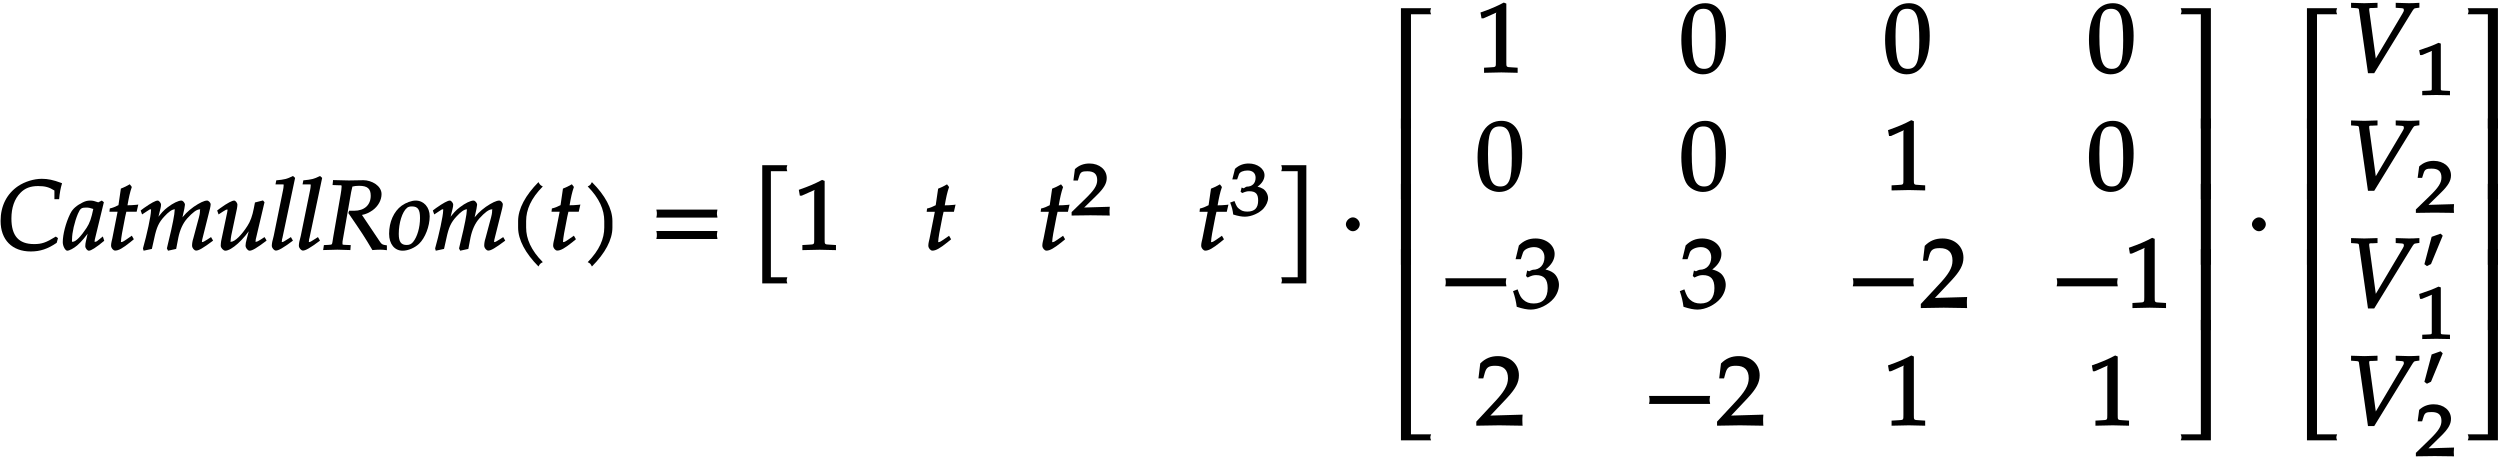
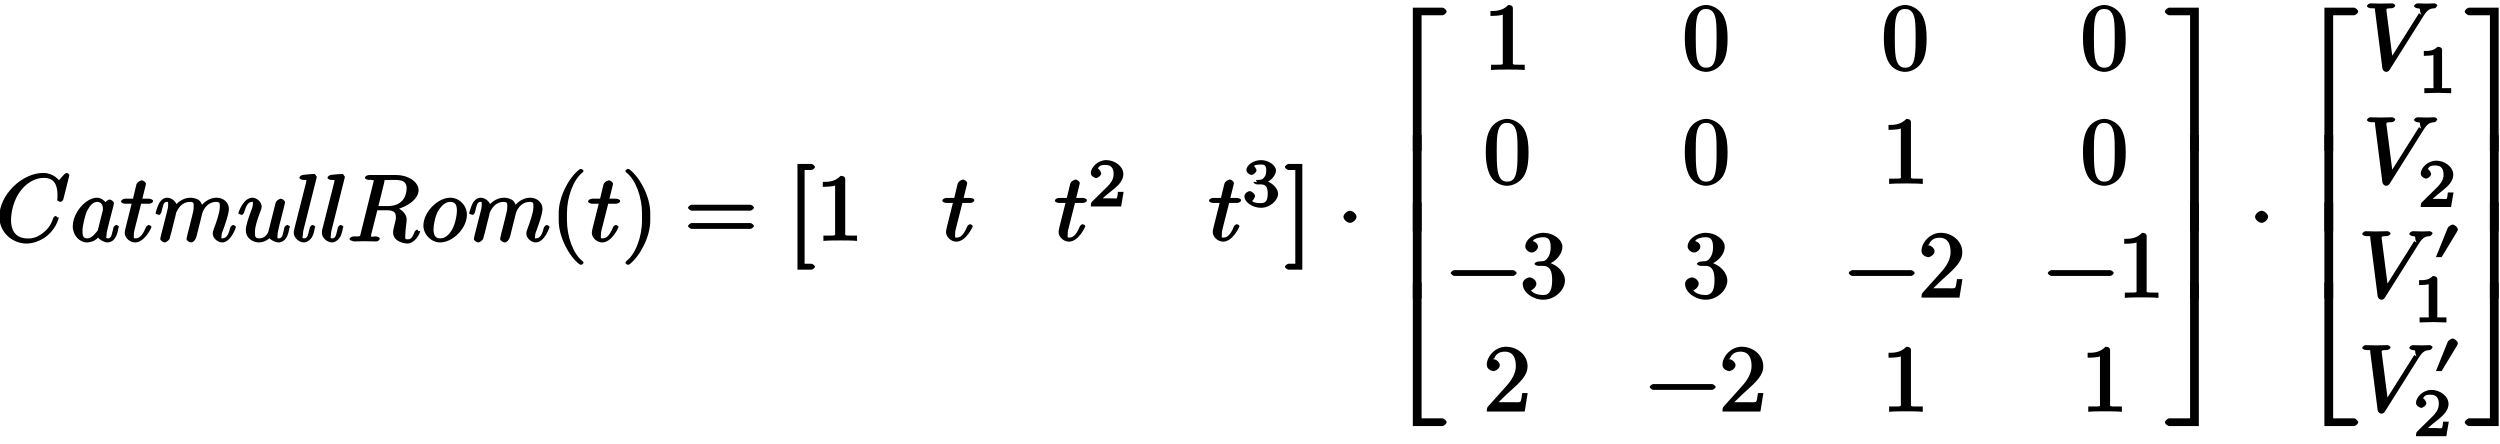
- <svg xmlns="http://www.w3.org/2000/svg" xmlns:xlink="http://www.w3.org/1999/xlink" width="409px" height="75px" viewBox="0 0 307 56">
+ <svg xmlns="http://www.w3.org/2000/svg" xmlns:xlink="http://www.w3.org/1999/xlink" width="423px" height="75px" viewBox="0 0 317 56">
  <defs>
    <symbol overflow="visible" id="a">
-       <path d="M7.781-8.219c-.922-.344-1.593-.484-2.328-.484-.984 0-2.078.344-2.906.89C1.14-6.859.39-5.358.39-3.53c0 2.328 1.421 3.75 3.703 3.75C5.25.219 6.187-.094 7.28-.844l.157-.578-.266-.187c-1.234.765-1.75.921-2.672.921-1.89 0-2.781-1.015-2.781-3.14 0-1.328.375-2.406 1.11-3.156.546-.563 1.218-.829 2.171-.829.86 0 1.36.141 2 .547v1.063h.578c.078-.813.172-1.328.36-1.953zm0 0" />
+       <path d="M9.281-8.438c0-.03-.219-.25-.328-.25a.701.701 0 00-.328.172l-.672.75c0 .016-.672-.921-2-.921-2.672 0-5.562 2.765-5.562 5.546C.39-1.17 2.016.266 3.844.266c1.031 0 2.078-.516 2.703-1.063C7.657-1.78 7.922-2.969 7.922-3c0-.125-.203-.031-.203-.031l-.125-.219c-.078 0-.344.156-.36.25-.109.344-.328 1.094-1.156 1.797-.812.672-1.422.828-2.047.828-1.078 0-2.156-.484-2.156-2.344 0-.687.188-2.531 1.39-3.922C4-7.5 4.986-8.062 6.048-8.062c1.219 0 1.719.796 1.719 2.187 0 .469-.032.484-.032.61 0 .109.329.25.375.25.157 0 .36-.157.407-.376zm0 0" />
    </symbol>
    <symbol overflow="visible" id="b">
-       <path d="M4.984-1.14l-.156-.485c-.25.203-.266.219-.328.266-.375.312-.453.39-.625.39-.125 0-.047.031-.047-.156 0-.047 0-.078.016-.125l1.11-4.578-.25-.203-.438.218c-.438-.156-.672-.218-.985-.218-.344 0-.578.062-.906.218-.75.375-1.234.766-1.531 1.36l-.047.094C.28-3.297-.093-1.875-.093-.922c0 .516.327 1.047.546 1.047.25 0 .797-.281 1.234-.656.516-.453.985-1.016 1.641-1.938l-.234-.094-.344 1.516a2.715 2.715 0 00-.078.61c0 .265.25.562.437.562.266 0 .86-.36 1.891-1.219zM3.672-5.079c-.266 1.281-.453 1.797-.844 2.406C2.156-1.656 1.516-.969 1.125-.969c-.14 0-.078-.015-.078-.344 0-.765.297-2.093.719-3.093.296-.688.453-.766 1.03-.766.282 0 .5.047.86.172zm0 0" />
+       <path d="M6.14-1.844c0-.11-.296-.25-.327-.25-.125 0-.344.188-.375.344-.204.781-.22 1.36-.704 1.36-.328 0-.171-.188-.171-.422 0-.266.03-.36.156-.891l.265-1.063.438-1.687c.078-.328.078-.36.078-.406 0-.204-.344-.454-.547-.454-.281 0-.656.407-.703.657h.406c-.218-.438-.765-.89-1.297-.89-1.406 0-3.078 1.89-3.078 3.64 0 1.125.86 2.031 1.781 2.031.25 0 .97-.078 1.422-.61.032.094.657.61 1.22.61.421 0 .827-.297 1.015-.688l.062-.093c.203-.438.297-1.094.297-1.094zm-2.03-2.25c0 .063-.016.14-.032.203l-.594 2.344c-.062.203 0 .14-.187.344-.531.656-.875.812-1.203.812-.594 0-.578-.53-.578-1 0-.593.328-1.968.593-2.515.375-.703.782-1.11 1.266-1.11.766 0 .734.844.734.922zm0 0" />
    </symbol>
    <symbol overflow="visible" id="c">
-       <path d="M3.703-5.516c-.453.047-.86.063-1.156.063.172-.984.297-1.578.531-2.25l-.25-.328a7.16 7.16 0 01-1.094.531l-.296 2.031c-.391.203-.704.328-1.063.407l-.047.406h1l-.64 3.25C.625-1.11.53-.813.53-.5c0 .297.266.61.5.61.422 0 .922-.282 1.86-1.032.218-.172.14-.125.437-.36l-.25-.437-.672.469c-.36.25-.484.313-.625.313-.093 0-.031.046-.031-.11 0-.297.156-1.234.516-3l.14-.61h1.266l.203-.89zm0 0" />
+       <path d="M4.14-5.156c0-.125-.312-.266-.53-.266H2.78c.39-1.562.453-1.797.453-1.875 0-.203-.328-.453-.53-.453-.032 0-.579.14-.688.563l-.422 1.765H.64c-.25 0-.563.14-.563.36 0 .156.297.28.531.28h.813C.594-1.515.547-1.311.547-1.093c0 .64.656 1.219 1.312 1.219 1.22 0 2.079-1.875 2.079-1.969 0-.11-.282-.25-.329-.25-.109 0-.328.172-.375.297C2.72-.547 2.281-.39 1.875-.39c-.25 0-.172-.03-.172-.421 0-.282.016-.375.063-.579l.859-3.39h.953c.25 0 .563-.125.563-.375zm0 0" />
    </symbol>
    <symbol overflow="visible" id="d">
-       <path d="M8.938-1.25l-.172-.297-.454.297c-.359.219-.5.313-.624.313-.079 0-.032.03-.032-.11 0-.11.032-.219.094-.469l.89-3.546c.047-.204.079-.407.079-.5 0-.204-.25-.47-.438-.47-.344 0-.906.266-1.64.766-.75.547-1.172.97-1.75 1.782l.234.109.36-1.64c.046-.25.077-.423.077-.5 0-.235-.25-.516-.437-.516-.36 0-1.016.312-1.672.812-.531.407-.765.657-1.547 1.703l.25.094.39-1.594c.048-.187.079-.359.079-.5 0-.234-.25-.515-.406-.515-.266 0-.813.297-1.703.922l-.391.296.172.485.547-.36c.437-.28.39-.265.469-.265.14 0 .078 0 .078.172 0 .61-.5 2.922-.985 4.625l.078.281L1.5-.094l.297-1.328c.281-1.328.562-1.937 1.234-2.656.5-.547.938-.875 1.266-.875.094 0 0-.031 0 .125 0 .422-.25 1.781-.766 3.875l-.187.797.14.281 1-.219.266-1.39c.203-.97.563-1.766 1.094-2.36C6.5-4.563 7-4.954 7.39-4.954c.093 0 .015-.015.015.173 0 .281-.015.453-.312 1.5l-.5 1.875c-.11.328-.157.64-.157.906 0 .297.266.61.5.61.313 0 .829-.282 2.079-1.22zm0 0" />
+       <path d="M10.328-1.844c0-.11-.297-.25-.328-.25-.125 0-.328.172-.39.344-.172.64-.36 1.36-1.016 1.36-.203 0-.094.015-.094-.266 0-.297.11-.594.219-.844.219-.625.719-1.953.719-2.64 0-.766-.657-1.407-1.563-1.407-.89 0-1.64.563-2.094 1.203l.344.094c-.016-.156-.11-.656-.453-.953-.297-.25-.813-.344-1.11-.344-1.078 0-1.796.797-2 1.078l.329.094c-.063-.688-.75-1.172-1.282-1.172-.562 0-.921.5-1.03.719C.358-4.406.14-3.61.14-3.578c0 .125.484.219.484.219l-.14.03c.124 0 .328-.14.406-.405.203-.844.25-1.282.671-1.282.188 0 .172-.046.172.407 0 .265-.03.39-.187 1.015L.844-.844c-.031.188-.11.469-.11.516 0 .219.375.453.563.453.14 0 .547-.219.656-.547-.078.156.125-.5.203-.797l.266-1.078c.062-.265.14-.531.203-.797l.14-.594c.188-.374.626-1.328 1.766-1.328.532 0 .438.313.438.704 0 .296-.078.625-.172.984l-.344 1.39c-.11.438-.125.516-.234.907-.047.25-.157.656-.157.703 0 .219.375.453.547.453.375 0 .641-.422.735-.813l.718-2.875c.032-.156.47-1.453 1.782-1.453.515 0 .437.266.437.704 0 .671-.5 2.046-.734 2.671-.11.297-.156.422-.156.657 0 .562.625 1.109 1.187 1.109 1.11 0 1.75-1.875 1.75-1.969zm0 0" />
    </symbol>
    <symbol overflow="visible" id="e">
-       <path d="M6.219-1.25l-.188-.297-.453.297c-.297.188-.469.281-.625.281-.094 0-.016.047-.016-.078 0-.14.032-.328.079-.469L6.03-5.828l-.187-.219-.985.25-.14.719c-.172.906-.422 1.61-.782 2.156-.703 1.11-1.546 1.953-2.03 1.953-.11 0-.032.031-.032-.172 0-.187.031-.312.078-.625l.688-3.25c.03-.187.062-.343.062-.5 0-.234-.234-.515-.39-.515-.25 0-.813.281-1.704.922l-.39.296.172.485.546-.36c.36-.218.375-.234.485-.234.125 0 .062-.031.062.11a.792.792 0 01-.03.203l-.75 3.562c-.016.11-.048.375-.048.563 0 .265.328.609.563.609.75 0 2.297-1.375 3.297-3.016l-.235-.093-.437 1.687c-.094.313-.14.61-.14.797 0 .297.28.625.5.625.312 0 .859-.313 2.077-1.234zm0 0" />
+       <path d="M6.688-1.844c0-.11-.297-.25-.344-.25-.11 0-.328.188-.375.344-.157.672-.188 1.36-.688 1.36-.25 0-.172-.032-.172-.422 0-.266.141-.829.235-1.25l.328-1.282c.047-.187.156-.64.203-.812.063-.282.188-.735.188-.797 0-.219-.36-.469-.547-.469-.047 0-.563.156-.657.563l-.906 3.593c-.015.047-.281.875-1.156.875-.625 0-.547-.406-.547-.859 0-.656.328-1.61.64-2.438.141-.359.204-.515.204-.75 0-.53-.578-1.109-1.172-1.109C.782-5.547.14-3.687.14-3.578c0 .125.484.219.484.219l-.14.03c.124 0 .328-.155.39-.343.297-1.031.563-1.344 1.016-1.344.109 0 .093-.125.093.266 0 .281-.125.625-.203.813-.437 1.171-.687 1.921-.687 2.5 0 1.14 1.015 1.562 1.672 1.562.78 0 1.343-.563 1.328-.531.015.094.64.531 1.156.531.422 0 .828-.297 1.016-.688l.062-.093c.203-.438.297-1.094.297-1.094zm0 0" />
    </symbol>
    <symbol overflow="visible" id="f">
-       <path d="M3.094-8.86l-.219-.187c-.75.375-1.063.438-2.047.531l-.094.5h.735c.281 0 .265-.046.265.141 0 .156-.046.422-.078.578L.516-1.703C.344-1.093.28-.75.28-.484c0 .28.281.593.5.593.313 0 .86-.296 2.094-1.218l-.25-.438-.469.297c-.344.234-.5.313-.61.313-.093 0-.03.03-.03-.11s.03-.297.078-.437L3.14-8.813zm0 0" />
+       <path d="M3.219-8.203s-.14-.36-.297-.36c-.266 0-1.14.094-1.453.126-.094.015-.422.156-.422.374 0 .141.312.266.5.266.562 0 .375-.016.375.078l-.031.235L.375-1.5a1.376 1.376 0 00-.047.406c0 .672.719 1.219 1.281 1.219.407 0 .891-.36 1.094-.797C2.922-1.125 3-1.75 3-1.75l.063-.094c0-.11-.297-.25-.344-.25-.11 0-.328.188-.36.344-.203.781-.234 1.36-.703 1.36-.36 0-.172-.25-.172-.422 0-.282.016-.344.063-.579L3.28-8.297zm0 0" />
    </symbol>
    <symbol overflow="visible" id="g">
-       <path d="M7.766-.094V-.53c-.61-.078-.657-.14-.985-.64L4.703-4.267c.438-.078.875-.265 1.313-.578.687-.5 1.093-1.25 1.093-1.984 0-1.031-1.234-1.703-2.218-1.703-.594 0-1.204.031-1.797.031l-1.938-.047-.062.61.828.03c.297 0 .281-.03.281.188 0 .172-.047.547-.11.907l-.905 5.187C1-.531 1.125-.641.64-.594l-.61.031-.093.61L1.688 0 3.28.047l.047-.61-.719-.03c-.328-.032-.296.015-.296-.235 0-.11 0-.219.046-.422l1.016-5.813.11-.484.046-.203c.25-.063.485-.094.813-.094 1.031 0 1.437.344 1.437 1.219 0 1.14-.781 1.844-2.031 1.844h-.625l-.094.281C4.687-2.094 5.062-1.516 5.984.047 6.36.016 6.641 0 6.938 0c.25 0 .468.016.828.063zm0 0" />
+       <path d="M7.516-6.734c0 .406-.125 1.125-.594 1.593-.313.313-.797.657-1.875.657h-1.11l.735-2.985c.078-.281-.078-.281.14-.312.11-.016.5-.016.735-.016.844 0 1.969-.125 1.969 1.063zM9.219-1.25c0-.14-.203-.047-.203-.047l-.141-.219c-.094 0-.328.22-.36.297-.296.89-.609.953-.874.953-.391 0-.297-.125-.297-.593 0-.375.078-.985.125-1.36.031-.172.047-.406.047-.562 0-.922-.985-1.422-1.313-1.547v.266C7.406-4.329 9.031-5.298 9.031-6.5c0-1.031-1.281-1.922-2.844-1.922H2.781c-.234 0-.547.125-.547.36 0 .14.313.265.532.265l.14-.031s.125.031.328.062c.204.016.11-.093.11.063 0 .047-.016.078-.047.219L1.703-1.063c-.125.47.047.422-.89.422C.593-.64.28-.5.28-.266c0 .141.5.235.5.235L.656 0l1.5-.031L3.687 0c.094 0 .422-.125.422-.375 0-.125-.296-.266-.53-.266C3.14-.64 3-.5 3-.719c0-.062.031-.125.031-.203l.766-3.031h1.265c1.079 0 1.094.531 1.094.953 0 .172-.093.547-.172.828-.078.328-.187.766-.187 1.016C5.797.125 7.437.266 7.594.266c1.015 0 1.625-1.344 1.625-1.516zm0 0" />
    </symbol>
    <symbol overflow="visible" id="h">
-       <path d="M5.047-4.094c0-1.125-.734-1.937-1.719-1.937-.515 0-1.187.25-1.719.625-.968.703-1.546 2-1.546 3.453C.063-.687.734.125 1.734.125c.657 0 1.47-.344 2-.844.75-.703 1.313-2.156 1.313-3.375zm-1.188.203C3.86-2.75 3.531-1.578 3-.937c-.219.25-.422.359-.781.359-.703 0-.969-.406-.969-1.36 0-1.343.422-2.718 1.016-3.203.156-.125.328-.171.609-.171.734 0 .984.406.984 1.421zm0 0" />
+       <path d="M5.797-3.39c0-1.25-1.031-2.157-2.11-2.157-1.593 0-3.406 1.828-3.406 3.531C.281-.844 1.297.125 2.406.125c1.594 0 3.39-1.781 3.39-3.516zM4.53-3.86c0 .47-.187 1.626-.64 2.407-.407.687-.922 1.062-1.47 1.062-.515 0-.858-.25-.858-1.171 0-.594.25-1.782.64-2.391.594-.922 1.14-1.063 1.485-1.063.687 0 .843.438.843 1.157zm0 0" />
    </symbol>
    <symbol overflow="visible" id="i">
-       <path d="M4.203-7.828a.735.735 0 01-.187-.14c-.063-.063-.11-.126-.22-.329-1.593 1.61-2.5 3.266-2.5 4.781v.797c0 1.516.907 3.172 2.5 4.781.11-.203.157-.265.22-.328.062-.062.125-.109.312-.203C2.875.063 2.281-1.344 2.281-2.719v-.797c0-1.39.594-2.78 2.047-4.25zm0 0" />
+       <path d="M4.156 2.719c0-.047-.078-.172-.11-.203-1.234-.922-2-3.22-2-5.141v-1c0-1.906.767-4.203 2-5.14a.457.457 0 00.11-.188c0-.063-.25-.25-.312-.25a1.01 1.01 0 00-.203.062C2.312-8.156 1-5.67 1-3.625v1C1-.578 2.313 1.906 3.64 2.906c.016.016.188.063.204.063.062 0 .312-.203.312-.25zm0 0" />
    </symbol>
    <symbol overflow="visible" id="j">
-       <path d="M3.766-2.719v-.797c0-1.515-.907-3.171-2.516-4.78-.11.202-.156.265-.203.327-.063.063-.125.11-.313.203 1.438 1.47 2.032 2.86 2.032 4.25v.797c0 1.375-.594 2.781-2.032 4.25.188.094.25.14.313.203.047.063.094.125.203.329C2.86.452 3.766-1.204 3.766-2.72zm0 0" />
+       <path d="M3.64-2.625v-1c0-2.047-1.328-4.531-2.64-5.516a.774.774 0 00-.203-.062c-.063 0-.313.187-.313.25 0 .031.079.172.094.187 1.25.938 2.016 3.235 2.016 5.141v1c0 1.922-.766 4.219-2.016 5.14-.015.032-.094.157-.094.204 0 .047.25.25.313.25A.774.774 0 001 2.906c1.313-1 2.64-3.484 2.64-5.531zm0 0" />
    </symbol>
    <symbol overflow="visible" id="k">
-       <path d="M8.266-4.078a1.419 1.419 0 01-.047-.36c0-.109.015-.234.062-.484h-7.5c.063.25.063.375.063.484 0 .125 0 .235-.063.5h7.5zm0 2.625a1.332 1.332 0 01-.047-.36c0-.109.015-.234.062-.484h-7.5c.063.25.063.375.063.485 0 .125 0 .25-.063.5h7.5zm0 0" />
+       <path d="M8.828-4.281c0-.125-.312-.375-.437-.375H.906c-.125 0-.437.25-.437.375 0 .14.312.375.437.375h7.485c.125 0 .437-.235.437-.375zm0 2.328c0-.14-.312-.375-.437-.375H.906c-.125 0-.437.234-.437.375 0 .125.312.36.437.36h7.485c.125 0 .437-.235.437-.36zm0 0" />
    </symbol>
    <symbol overflow="visible" id="l">
-       <path d="M4.406-9.766c-.015-.078-.031-.156-.031-.234 0-.094.016-.172.078-.375H1.375V4.141h3.078c-.062-.204-.078-.297-.078-.375 0-.079.016-.172.078-.375H2.437V-9.641h2.016zm0 0" />
+       <path d="M3.938 3.203c0-.14-.297-.375-.454-.375h-.859v-11.89h.86c.156 0 .453-.235.453-.376 0-.156-.297-.39-.454-.39H1.72V3.578h1.765c.157 0 .454-.234.454-.375zm0 0" />
    </symbol>
    <symbol overflow="visible" id="m">
-       <path d="M5.125-.094v-.484l-.75-.047c-.656-.031-.64-.031-.64-.656v-7.172l-.313-.125c-.875.469-1.61.781-2.86 1.219l.125.718h.235l1.547-.687.031-.016c.063 0-.047-.015-.047.266v5.797c0 .625.016.625-.64.656L1-.578v.625L3.125 0l2 .047zm0 0" />
+       <path d="M5.203-.125v-.516h-.578c-1.078 0-.922 0-.922-.437v-6.703c0-.282-.187-.438-.578-.438-.766.797-1.672.766-2.266.766v.625c.438 0 1.282-.031 1.563-.172v5.922c0 .437.172.437-.906.437H.937v.672C1.547-.03 2.595-.03 3.079-.03c.469 0 1.516 0 2.125.062zm0 0" />
    </symbol>
    <symbol overflow="visible" id="p">
-       <path d="M3.906 4v-14.375H.828c.063.203.078.281.078.375 0 .078-.015.156-.078.36h2.016V3.39H.828c.063.204.078.297.078.376 0 .078-.015.171-.078.375h3.078zm0 0" />
+       <path d="M2.14-9.828H.579c-.14 0-.453.234-.453.39 0 .141.313.376.453.376h.86v11.89h-.86c-.14 0-.453.235-.453.375s.313.375.453.375h1.75V-9.828zm0 0" />
    </symbol>
    <symbol overflow="visible" id="q">
-       <path d="M2.516-3.125c0-.422-.407-.844-.844-.844-.422 0-.86.422-.86.844 0 .438.438.86.86.86.437 0 .844-.422.844-.86zm0 0" />
+       <path d="M2.484-3.125c0-.344-.468-.766-.828-.766-.343 0-.828.422-.828.766 0 .36.485.766.828.766.36 0 .828-.407.828-.766zm0 0" />
    </symbol>
    <symbol overflow="visible" id="r">
-       <path d="M5.078-14.781H1.562V0h1.235v-14.031h2.469c-.079-.203-.094-.281-.094-.375 0-.078.016-.172.094-.375zm0 0" />
+       <path d="M7.922-17.703c0-.203-.344-.485-.547-.485H3.641V0H4.75v-17.219h2.625c.203 0 .547-.281.547-.484zm0 0" />
    </symbol>
    <symbol overflow="visible" id="s">
-       <path d="M2.672-9.938h-1.11V0h1.235v-9.938zm0 0" />
+       <path d="M4.75-.125v-12.094H3.64V0h1.11zm0 0" />
    </symbol>
    <symbol overflow="visible" id="t">
-       <path d="M5.219-.125a.648.648 0 01-.047-.25c0-.078.016-.156.094-.36h-2.47V-14.78H1.564V0h3.703zm0 0" />
+       <path d="M7.922-.484c0-.204-.344-.5-.547-.5H4.75v-17.203H3.64V0h3.735c.203 0 .547-.281.547-.484zm0 0" />
    </symbol>
    <symbol overflow="visible" id="u">
-       <path d="M5.688-4.5c0-2.625-.907-4-2.547-4C1.297-8.5.203-6.89.203-4c0 1.39.281 2.703.703 3.281.422.594 1.203.953 1.938.953 1.812 0 2.844-1.687 2.844-4.734zm-1.282.594C4.406-1.36 4.094-.437 3-.437c-1.156 0-1.516-1.079-1.516-4 0-2.516.313-3.375 1.438-3.375 1.172 0 1.484 1.03 1.484 3.906zm0 0" />
+       <path d="M5.688-3.953c0-.953-.063-1.922-.47-2.797-.562-1.156-1.734-1.469-2.234-1.469-.718 0-1.796.438-2.28 1.547-.376.828-.438 1.766-.438 2.719 0 .89.109 2.062.593 2.969.516.968 1.532 1.25 2.11 1.25.656 0 1.75-.391 2.281-1.516.375-.828.438-1.766.438-2.703zm-1.391-.14c0 .89 0 1.702-.125 2.468C4-.485 3.516-.265 2.969-.265 2.516-.266 2-.438 1.78-1.579c-.125-.719-.125-1.813-.125-2.516 0-.765 0-1.562.094-2.203.219-1.422.922-1.406 1.219-1.406.406 0 .984.094 1.219 1.266.109.671.109 1.578.109 2.343zm0 0" />
    </symbol>
    <symbol overflow="visible" id="v">
-       <path d="M8.266-2.766a1.332 1.332 0 01-.047-.359c0-.11.015-.234.062-.484h-7.5c.063.25.063.375.063.484 0 .125 0 .25-.063.5h7.5zm0 0" />
+       <path d="M8.828-3.125c0-.125-.312-.36-.437-.36H.906c-.125 0-.437.235-.437.36 0 .14.312.375.437.375h7.485c.125 0 .437-.234.437-.375zm0 0" />
    </symbol>
    <symbol overflow="visible" id="w">
-       <path d="M5.656-2.813c0-.562-.281-1.171-.703-1.468-.297-.219-.672-.344-.953-.407.734-.562 1.125-1.203 1.125-1.906 0-1.062-1.016-1.906-2.344-1.906-.812 0-1.453.266-2.047.86L.328-5.954h.64l.266-.797c.125-.406.75-.688 1.375-.688.766 0 1.266.5 1.266 1.25 0 .907-.563 1.532-1.406 1.532-.11 0-.469.187-.469.187l-.25-.093-.14.671.202.188C2.297-3.938 2.516-4 2.845-4c1 0 1.422.516 1.422 1.594 0 1.219-.579 1.89-1.704 1.89-.546 0-.937-.14-1.296-.468C.984-1.25.859-1.438.578-2.25l-.562.219C.28-1.234.375-.797.469-.11c.765.25 1.281.343 1.734.343.953 0 2.14-.562 2.813-1.375.406-.484.64-1.109.64-1.671zm0 0" />
+       <path d="M5.656-2.172c0-.984-.953-2.047-2.187-2.297v.266c.984-.328 1.86-1.297 1.86-2.234 0-.985-1.235-1.782-2.391-1.782-1.204 0-2.313.844-2.313 1.75 0 .39.469.75.813.75.375 0 .796-.39.796-.734 0-.594-.75-.734-.656-.734.234-.36.89-.47 1.313-.47.484 0 .953.126.953 1.204 0 .14.031.734-.281 1.266-.36.578-.626.578-.922.578a4.76 4.76 0 01-.47.046c-.093.016-.374.157-.374.266 0 .14.281.266.484.266h.531c.985 0 1.22.687 1.22 1.86 0 1.624-.626 1.843-1.157 1.843-.516 0-1.266-.172-1.531-.61.125.016.687-.375.687-.828 0-.437-.515-.796-.86-.796-.28 0-.874.296-.874.812C.297-.656 1.609.266 2.922.266c1.453 0 2.734-1.22 2.734-2.438zm0 0" />
    </symbol>
    <symbol overflow="visible" id="x">
-       <path d="M5.719-.094c-.016-.25-.016-.375-.016-.547 0-.14 0-.265.031-.671l-4.28.125.093.234 2.187-2.313C4.891-4.5 5.281-5.25 5.281-6.14 5.281-7.516 4.22-8.5 2.703-8.5c-.86 0-1.562.281-2.172.906L.312-5.766h.594l.188-.687c.203-.688.5-.86 1.297-.86 1.03 0 1.546.516 1.546 1.532 0 .89-.468 1.687-1.828 3.11L.047-.454v.5L2.859 0l2.875.047zm0 0" />
+       <path d="M5.36-2.344h-.47c-.077.485-.109.922-.234 1.094-.078.11-.718.063-.984.063H1.89l1.03-1c1.86-1.657 2.642-2.391 2.642-3.579 0-1.375-1.266-2.453-2.735-2.453C1.484-8.219.391-7 .391-5.922c0 .656.796.797.843.797.204 0 .813-.281.813-.766 0-.312-.406-.75-.828-.75-.094 0-.125 0 .125-.093.187-.547.64-.86 1.328-.86 1.094 0 1.406.844 1.406 1.828 0 .954-.547 1.797-1.203 2.532L.578-.672C.453-.532.391-.422.391 0h4.812l.375-2.344zm0 0" />
    </symbol>
    <symbol overflow="visible" id="y">
-       <path d="M4.656-.125v-14.656H.953c.078.203.094.297.094.375 0 .094-.016.172-.094.375h2.469V0h1.234zm0 0" />
+       <path d="M4.328-.125v-18.063H.594c-.203 0-.563.282-.563.485s.36.484.563.484h2.625V0h1.11zm0 0" />
    </symbol>
    <symbol overflow="visible" id="z">
-       <path d="M4.656-.125v-9.813H3.422V0h1.234zm0 0" />
+       <path d="M4.14-12.219H3.22V0h1.11v-12.219zm0 0" />
    </symbol>
    <symbol overflow="visible" id="A">
-       <path d="M4.656-.125v-14.656H3.422V-.734H.953c.078.203.094.28.094.359 0 .094-.016.172-.094.375h3.703zm0 0" />
+       <path d="M4.328-.125v-18.063h-1.11V-.983H.595c-.203 0-.563.296-.563.5 0 .203.36.484.563.484h3.734zm0 0" />
    </symbol>
    <symbol overflow="visible" id="B">
-       <path d="M9.14-8.063v-.484c-.515.031-.89.047-1.28.047l-1.626-.047v.61l.454.03c.453.032.546.016.546.25 0 .126-.015.157-.156.407L3.594-1.375l.25.094-.86-6.313c-.046-.36.047-.312.375-.312L4-7.938v-.609L2.375-8.5.75-8.547v.61l.438.03c.53.048.515 0 .562.438L2.828.094h.766l4.562-7.438c.297-.468.297-.531.64-.562l.345-.047zm0 0" />
+       <path d="M9.39-8.156c0-.094-.265-.266-.359-.266-.312 0-.656.031-.969.031-.406 0-.812-.03-1.187-.03-.078 0-.438.124-.438.358 0 .126.313.266.407.266.312.031.343.016.343.266 0 .187.157.547.157.547l-.282-.188-3.671 5.828.343.094-.812-6.313c0-.203.078-.234.625-.234.172 0 .5-.125.5-.36 0-.109-.297-.265-.36-.265-.484 0-1 .031-1.484.031-.219 0-.453-.015-.656-.015-.219 0-.453-.016-.656-.016-.079 0-.422.125-.422.36 0 .14.312.265.5.265.672 0 .484-.016.515.281L2.422-.14c.047.235.297.407.453.407.188 0 .36-.094.453-.25l4.313-6.86c.578-.922.953-.922 1.39-.953.156-.016.297-.266.297-.266zm0 0" />
    </symbol>
    <symbol overflow="visible" id="n">
-       <path d="M4.75-.11c-.016-.187-.016-.265-.016-.39s0-.203.032-.547l-3.141.094 1.5-1.469c.938-.906 1.266-1.5 1.266-2.156 0-1.016-.891-1.781-2.125-1.781-.688 0-1.282.218-1.782.687L.297-4.266h.547l.172-.546c.156-.516.359-.594 1-.594.828 0 1.203.343 1.203 1.093 0 .657-.36 1.22-1.453 2.282L.078-.391v.422L2.391 0l2.375.031zm0 0" />
+       <path d="M4.234-1.844H3.75c-.047.344-.063.735-.172.813-.062.047-.562 0-.687 0H1.812c.563-.5.86-.735 1.36-1.125.625-.5 1.265-1.14 1.265-1.938 0-1-1.093-1.781-2.171-1.781-1.032 0-1.954.89-1.954 1.656 0 .422.579.625.657.625.203 0 .656-.297.656-.61 0-.14-.266-.593-.422-.593.188-.437.547-.469.938-.469.843 0 1.062.5 1.062 1.172 0 .735-.453 1.203-.719 1.5l-2.03 2C.374-.516.311-.39.311 0h3.844l.313-1.844zm0 0" />
    </symbol>
    <symbol overflow="visible" id="o">
-       <path d="M4.703-2.11c0-.421-.25-.89-.594-1.124a2.225 2.225 0 00-.703-.282c.531-.375.86-.875.86-1.406 0-.781-.86-1.437-1.938-1.437-.64 0-1.203.203-1.687.656L.312-4.406h.594l.219-.625c.11-.297.563-.469 1.063-.469.624 0 .984.328.984.89 0 .673-.406 1.094-1.094 1.094-.078 0-.36.204-.36.204l-.265-.094-.125.515.203.157c.407-.172.594-.22.844-.22.813 0 1.11.329 1.11 1.142 0 .906-.422 1.359-1.329 1.359-.437 0-.719-.094-1.015-.344C.906-.984.828-1.094.578-1.75l-.531.188c.234.609.312.937.375 1.468C1.078.11 1.5.172 1.859.172c.782 0 1.766-.422 2.297-1.016.328-.375.547-.86.547-1.265zm0 0" />
+       <path d="M4.516-1.61c0-.656-.75-1.468-1.672-1.656v.313c.89-.313 1.406-1.094 1.406-1.61 0-.656-.969-1.312-1.89-1.312-.938 0-1.86.61-1.86 1.281 0 .282.39.594.64.594.266 0 .641-.344.641-.578 0-.25-.375-.578-.297-.578.094-.11.532-.157.844-.157.375 0 .688.016.688.75 0 .344-.047.625-.266.891-.281.313-.36.281-.781.313-.203.015-.235.015-.266.015l.14.281s-.437-.109-.437-.015c0 .125.282.281.422.281h.453c.656 0 .922.297.922 1.188 0 1.046-.39 1.187-.89 1.187-.329 0-.922-.031-1.094-.266.078-.015.375-.453.375-.625 0-.265-.407-.625-.672-.625-.235 0-.672.297-.672.641C.25-.5 1.328.172 2.344.172 3.5.172 4.516-.766 4.516-1.61zm0 0" />
    </symbol>
    <symbol overflow="visible" id="C">
-       <path d="M4.266-.11V-.5l-.657-.031c-.515-.031-.468.015-.468-.453v-5.329l-.282-.093c-.625.297-1.312.562-2.375.906l.11.594h.234l1.25-.516.031-.016c.047 0-.078-.046-.078.172v4.282c0 .468.047.421-.469.453L.86-.5v.531L2.594 0l1.672.031zm0 0" />
+       <path d="M4.172-.156v-.469H3.64c-.829 0-.625.063-.625-.219v-4.64c0-.235-.235-.391-.563-.391-.578.578-1.203.531-1.75.531v.625c.406 0 1.11-.047 1.219-.11v3.985c0 .281.203.219-.625.219H.766v.64L2.469-.03l1.703.047zm0 0" />
    </symbol>
    <symbol overflow="visible" id="D">
-       <path d="M2.594-4.672l-.203-.187-1.094.39-.89 3.36.312.234.5-.25 1.437-3.484zm0 0" />
+       <path d="M3.063-4.313c0-.25-.422-.609-.672-.609-.172 0-.563.281-.61.406l-1.5 3.72H1L2.922-3.97c.047-.062.14-.265.14-.344zm0 0" />
    </symbol>
  </defs>
-   <use xlink:href="#a" x="-.317" y="30.513" />
-   <use xlink:href="#b" x="7.801" y="30.513" />
-   <use xlink:href="#c" x="13.109" y="30.513" />
-   <use xlink:href="#d" x="17.15" y="30.513" />
-   <use xlink:href="#e" x="26.451" y="30.513" />
-   <use xlink:href="#f" x="33.098" y="30.513" />
-   <use xlink:href="#f" x="36.421" y="30.513" />
-   <use xlink:href="#g" x="39.745" y="30.513" />
-   <use xlink:href="#h" x="47.719" y="30.513" />
-   <use xlink:href="#d" x="53.027" y="30.513" />
-   <use xlink:href="#i" x="62.328" y="30.513" />
-   <use xlink:href="#c" x="67.397" y="30.513" />
-   <use xlink:href="#j" x="71.438" y="30.513" />
-   <use xlink:href="#k" x="79.819" y="30.513" />
-   <use xlink:href="#l" x="92.228" y="30.513" />
-   <use xlink:href="#m" x="97.532" y="30.521" />
-   <use xlink:href="#c" x="113.468" y="30.521" />
-   <use xlink:href="#c" x="127.468" y="30.521" />
-   <use xlink:href="#n" x="131.516" y="26.289" />
-   <use xlink:href="#c" x="146.976" y="30.521" />
-   <use xlink:href="#o" x="151.016" y="26.289" />
-   <use xlink:href="#p" x="156.513" y="30.513" />
-   <use xlink:href="#q" x="164.463" y="30.513" />
-   <use xlink:href="#r" x="170.471" y="15.637" />
-   <use xlink:href="#s" x="170.471" y="24.338" />
-   <use xlink:href="#s" x="170.471" y="32.366" />
-   <use xlink:href="#s" x="170.471" y="40.394" />
-   <use xlink:href="#t" x="170.471" y="53.925" />
-   <use xlink:href="#m" x="181.242" y="8.745" />
-   <use xlink:href="#u" x="206.264" y="8.745" />
-   <use xlink:href="#u" x="231.286" y="8.745" />
-   <use xlink:href="#u" x="256.321" y="8.745" />
-   <use xlink:href="#u" x="181.242" y="23.19" />
-   <use xlink:href="#u" x="206.264" y="23.19" />
-   <use xlink:href="#m" x="231.286" y="23.19" />
-   <use xlink:href="#u" x="256.321" y="23.19" />
-   <use xlink:href="#v" x="176.699" y="37.636" />
-   <use xlink:href="#w" x="185.785" y="37.636" />
-   <use xlink:href="#w" x="206.264" y="37.636" />
-   <use xlink:href="#v" x="226.743" y="37.636" />
-   <use xlink:href="#x" x="235.829" y="37.636" />
-   <use xlink:href="#v" x="251.778" y="37.636" />
-   <use xlink:href="#m" x="260.864" y="37.636" />
-   <use xlink:href="#x" x="181.242" y="52.082" />
-   <use xlink:href="#v" x="201.721" y="52.082" />
-   <use xlink:href="#x" x="210.807" y="52.082" />
-   <use xlink:href="#m" x="231.286" y="52.082" />
-   <use xlink:href="#m" x="256.321" y="52.082" />
-   <use xlink:href="#y" x="266.841" y="15.637" />
-   <use xlink:href="#z" x="266.841" y="24.338" />
-   <use xlink:href="#z" x="266.841" y="32.366" />
-   <use xlink:href="#z" x="266.841" y="40.394" />
-   <use xlink:href="#A" x="266.841" y="53.925" />
-   <use xlink:href="#q" x="275.727" y="30.513" />
-   <use xlink:href="#r" x="281.731" y="15.637" />
-   <use xlink:href="#s" x="281.731" y="24.338" />
-   <use xlink:href="#s" x="281.731" y="32.366" />
-   <use xlink:href="#s" x="281.731" y="40.394" />
-   <use xlink:href="#t" x="281.731" y="53.925" />
-   <use xlink:href="#B" x="287.96" y="8.745" />
-   <use xlink:href="#C" x="296.591" y="11.518" />
+   <use xlink:href="#a" x="-.475" y="30.513" />
+   <use xlink:href="#b" x="8.946" y="30.513" />
+   <use xlink:href="#c" x="15.27" y="30.513" />
+   <use xlink:href="#d" x="19.586" y="30.513" />
+   <use xlink:href="#e" x="30.082" y="30.513" />
+   <use xlink:href="#f" x="36.921" y="30.513" />
+   <use xlink:href="#f" x="40.484" y="30.513" />
+   <use xlink:href="#g" x="44.046" y="30.513" />
+   <use xlink:href="#h" x="53.407" y="30.513" />
+   <use xlink:href="#d" x="59.349" y="30.513" />
+   <use xlink:href="#i" x="69.845" y="30.513" />
+   <use xlink:href="#c" x="74.496" y="30.513" />
+   <use xlink:href="#j" x="78.812" y="30.513" />
+   <use xlink:href="#k" x="86.774" y="30.513" />
+   <use xlink:href="#l" x="99.399" y="30.513" />
+   <use xlink:href="#m" x="103.471" y="30.413" />
+   <use xlink:href="#c" x="119.407" y="30.413" />
+   <use xlink:href="#c" x="133.682" y="30.413" />
+   <use xlink:href="#n" x="138.005" y="26.073" />
+   <use xlink:href="#c" x="153.228" y="30.413" />
+   <use xlink:href="#o" x="157.544" y="26.073" />
+   <use xlink:href="#p" x="162.804" y="30.513" />
+   <use xlink:href="#q" x="169.523" y="30.513" />
+   <use xlink:href="#r" x="175.506" y="19.056" />
+   <use xlink:href="#s" x="175.506" y="29.224" />
+   <use xlink:href="#s" x="175.506" y="37.779" />
+   <use xlink:href="#t" x="175.506" y="53.925" />
+   <use xlink:href="#m" x="188.13" y="8.745" />
+   <use xlink:href="#u" x="213.367" y="8.745" />
+   <use xlink:href="#u" x="238.605" y="8.745" />
+   <use xlink:href="#u" x="263.854" y="8.745" />
+   <use xlink:href="#u" x="188.13" y="23.19" />
+   <use xlink:href="#u" x="213.367" y="23.19" />
+   <use xlink:href="#m" x="238.605" y="23.19" />
+   <use xlink:href="#u" x="263.854" y="23.19" />
+   <use xlink:href="#v" x="183.48" y="37.636" />
+   <use xlink:href="#w" x="192.781" y="37.636" />
+   <use xlink:href="#w" x="213.368" y="37.636" />
+   <use xlink:href="#v" x="233.955" y="37.636" />
+   <use xlink:href="#x" x="243.256" y="37.636" />
+   <use xlink:href="#v" x="259.192" y="37.636" />
+   <use xlink:href="#m" x="268.493" y="37.636" />
+   <use xlink:href="#x" x="188.13" y="52.082" />
+   <use xlink:href="#v" x="208.717" y="52.082" />
+   <use xlink:href="#x" x="218.018" y="52.082" />
+   <use xlink:href="#m" x="238.605" y="52.082" />
+   <use xlink:href="#m" x="263.854" y="52.082" />
+   <use xlink:href="#y" x="274.483" y="19.056" />
+   <use xlink:href="#z" x="274.483" y="29.224" />
+   <use xlink:href="#z" x="274.483" y="37.779" />
+   <use xlink:href="#A" x="274.483" y="53.925" />
+   <use xlink:href="#q" x="285.114" y="30.513" />
+   <use xlink:href="#r" x="291.094" y="19.056" />
+   <use xlink:href="#s" x="291.094" y="29.224" />
+   <use xlink:href="#s" x="291.094" y="37.779" />
+   <use xlink:href="#t" x="291.094" y="53.925" />
+   <use xlink:href="#B" x="299.67" y="8.745" />
  <g>
-     <use xlink:href="#B" x="287.96" y="23.19" />
+     <use xlink:href="#C" x="306.639" y="11.698" />
  </g>
  <g>
-     <use xlink:href="#n" x="296.591" y="25.964" />
+     <use xlink:href="#B" x="299.67" y="23.19" />
  </g>
  <g>
-     <use xlink:href="#B" x="287.96" y="37.636" />
+     <use xlink:href="#n" x="306.639" y="26.144" />
  </g>
  <g>
-     <use xlink:href="#D" x="297.309" y="33.404" />
+     <use xlink:href="#B" x="299.068" y="37.636" />
  </g>
  <g>
-     <use xlink:href="#C" x="296.591" y="41.456" />
+     <use xlink:href="#D" x="308.597" y="33.296" />
  </g>
  <g>
-     <use xlink:href="#B" x="287.96" y="52.082" />
+     <use xlink:href="#C" x="306.038" y="40.766" />
  </g>
  <g>
-     <use xlink:href="#D" x="297.309" y="47.849" />
+     <use xlink:href="#B" x="299.068" y="52.082" />
  </g>
  <g>
-     <use xlink:href="#n" x="296.591" y="55.858" />
+     <use xlink:href="#D" x="308.597" y="47.742" />
  </g>
  <g>
-     <use xlink:href="#y" x="302.088" y="15.637" />
+     <use xlink:href="#n" x="306.038" y="55.211" />
  </g>
  <g>
-     <use xlink:href="#z" x="302.088" y="24.338" />
+     <use xlink:href="#y" x="312.501" y="19.056" />
  </g>
  <g>
-     <use xlink:href="#z" x="302.088" y="32.366" />
+     <use xlink:href="#z" x="312.501" y="29.224" />
  </g>
  <g>
-     <use xlink:href="#z" x="302.088" y="40.394" />
+     <use xlink:href="#z" x="312.501" y="37.78" />
  </g>
  <g>
-     <use xlink:href="#A" x="302.088" y="53.925" />
+     <use xlink:href="#A" x="312.501" y="53.925" />
  </g>
</svg>
